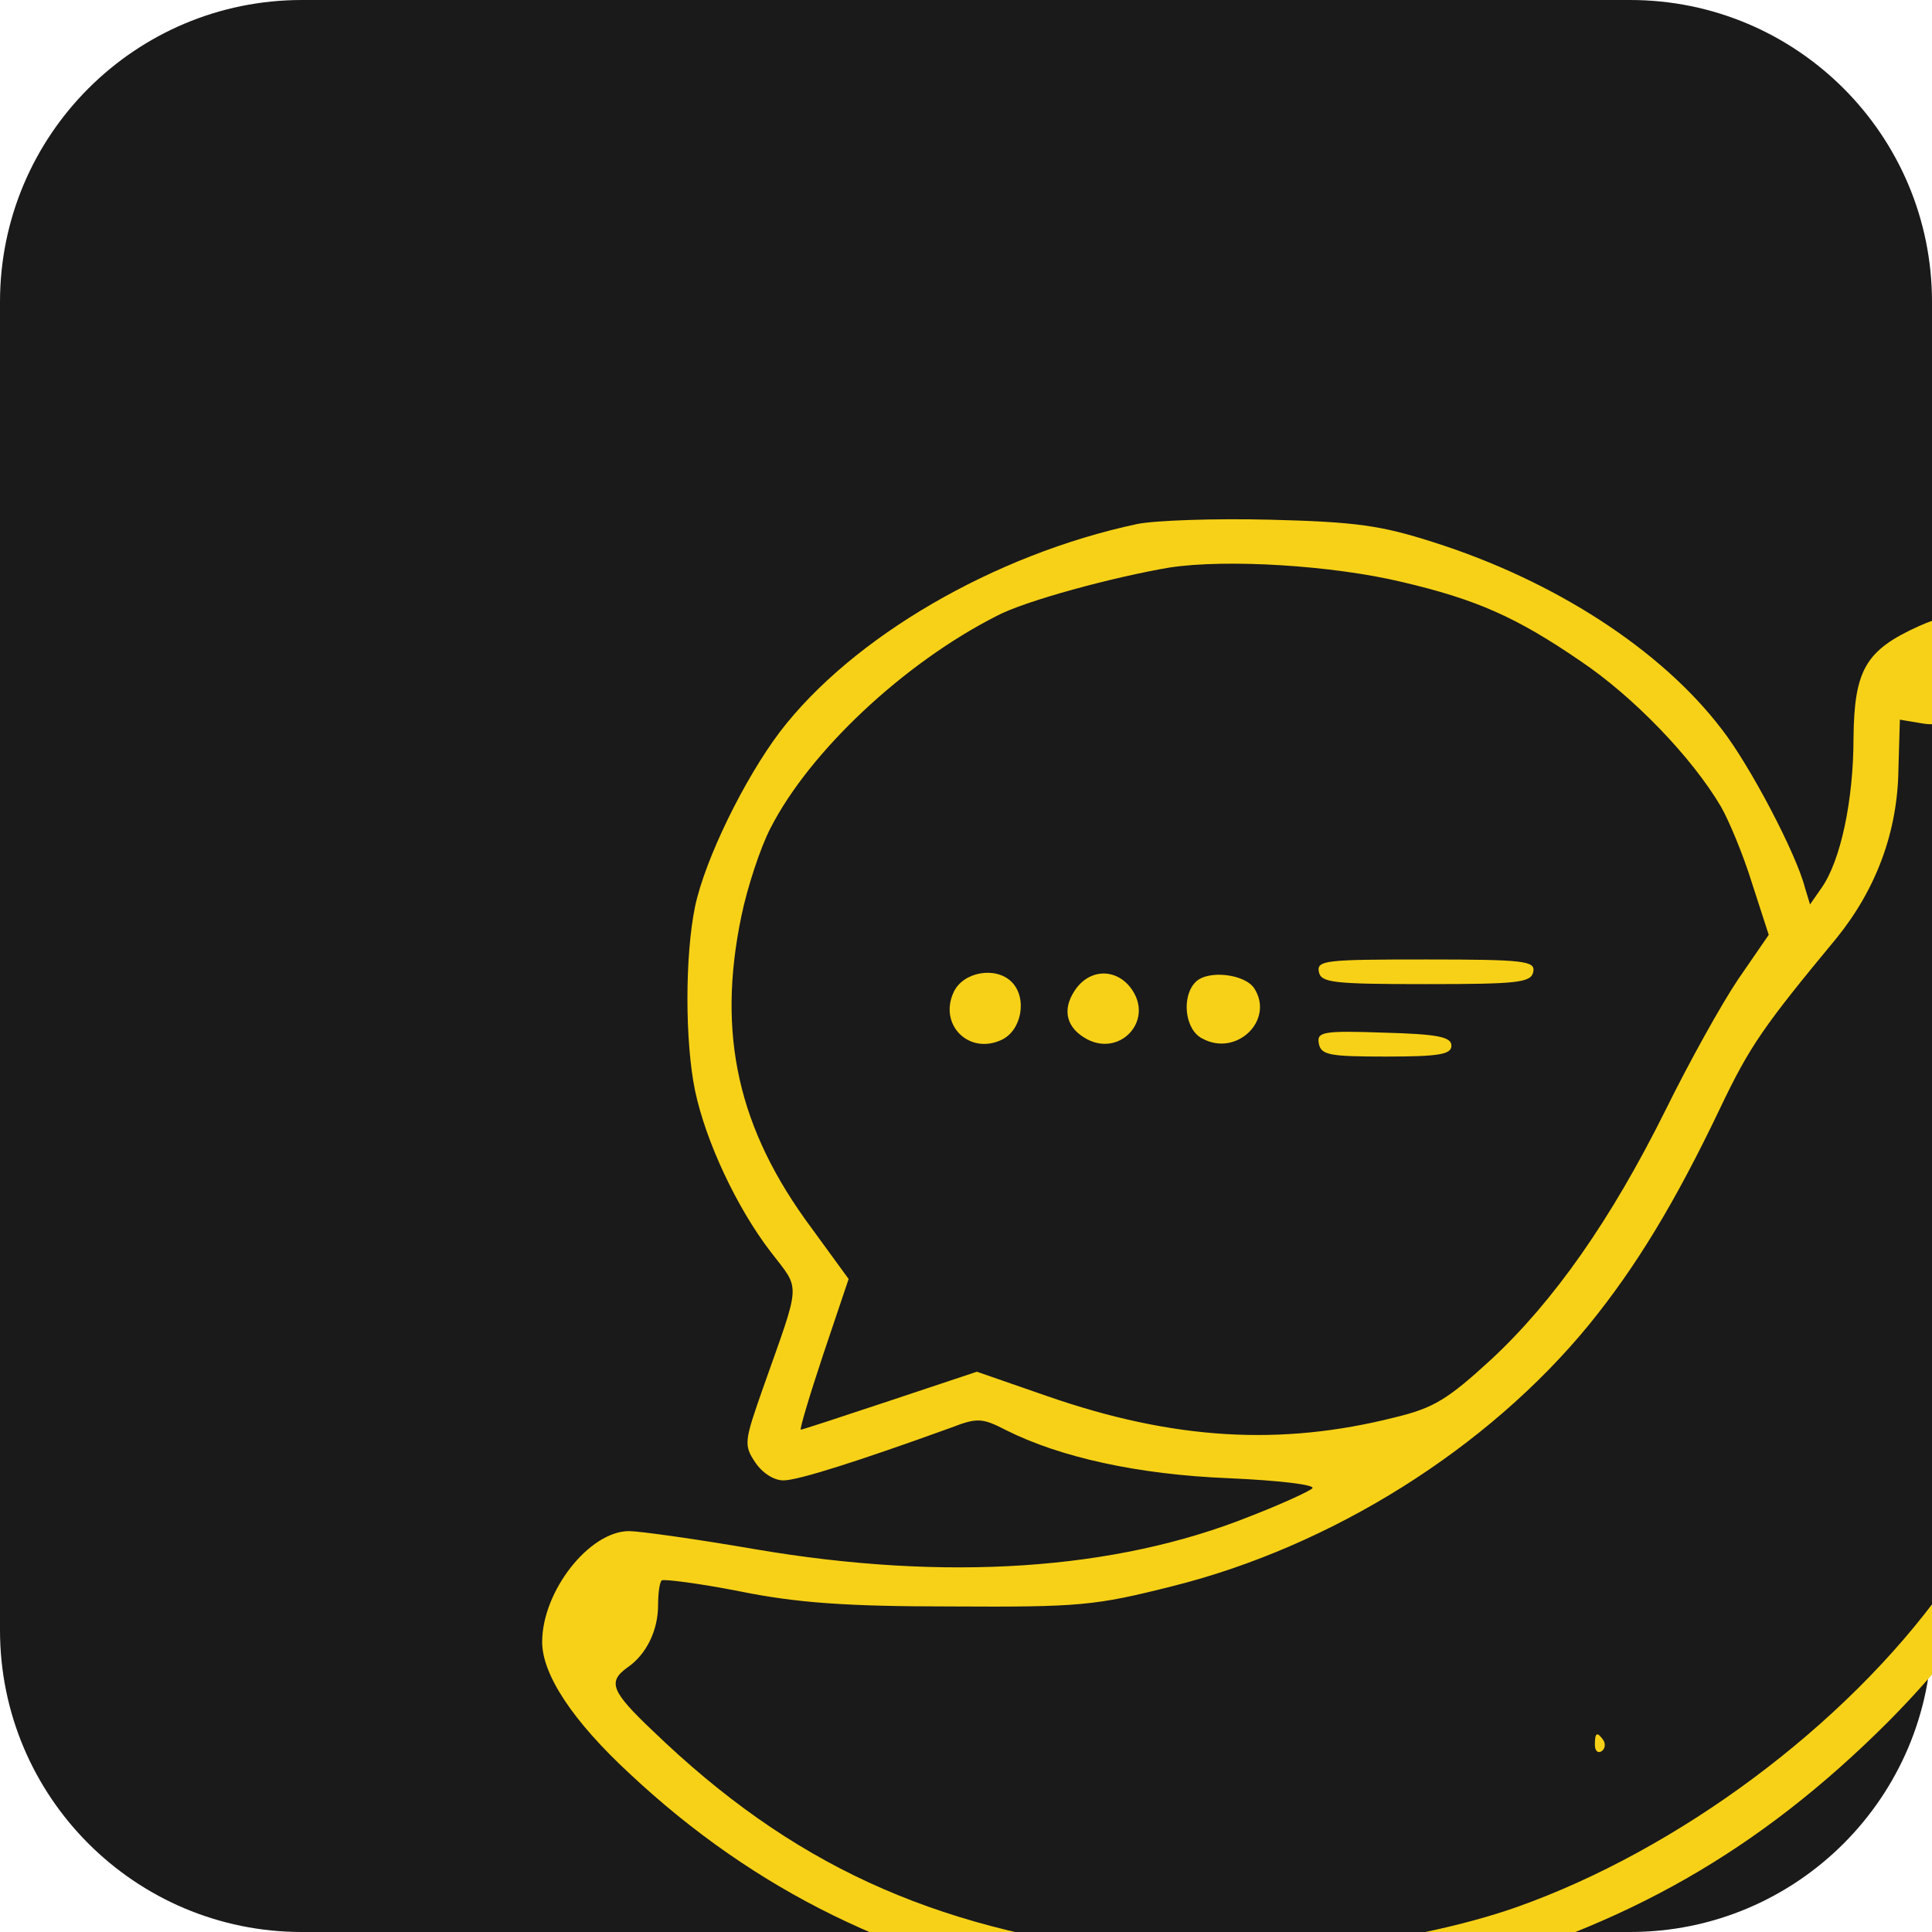
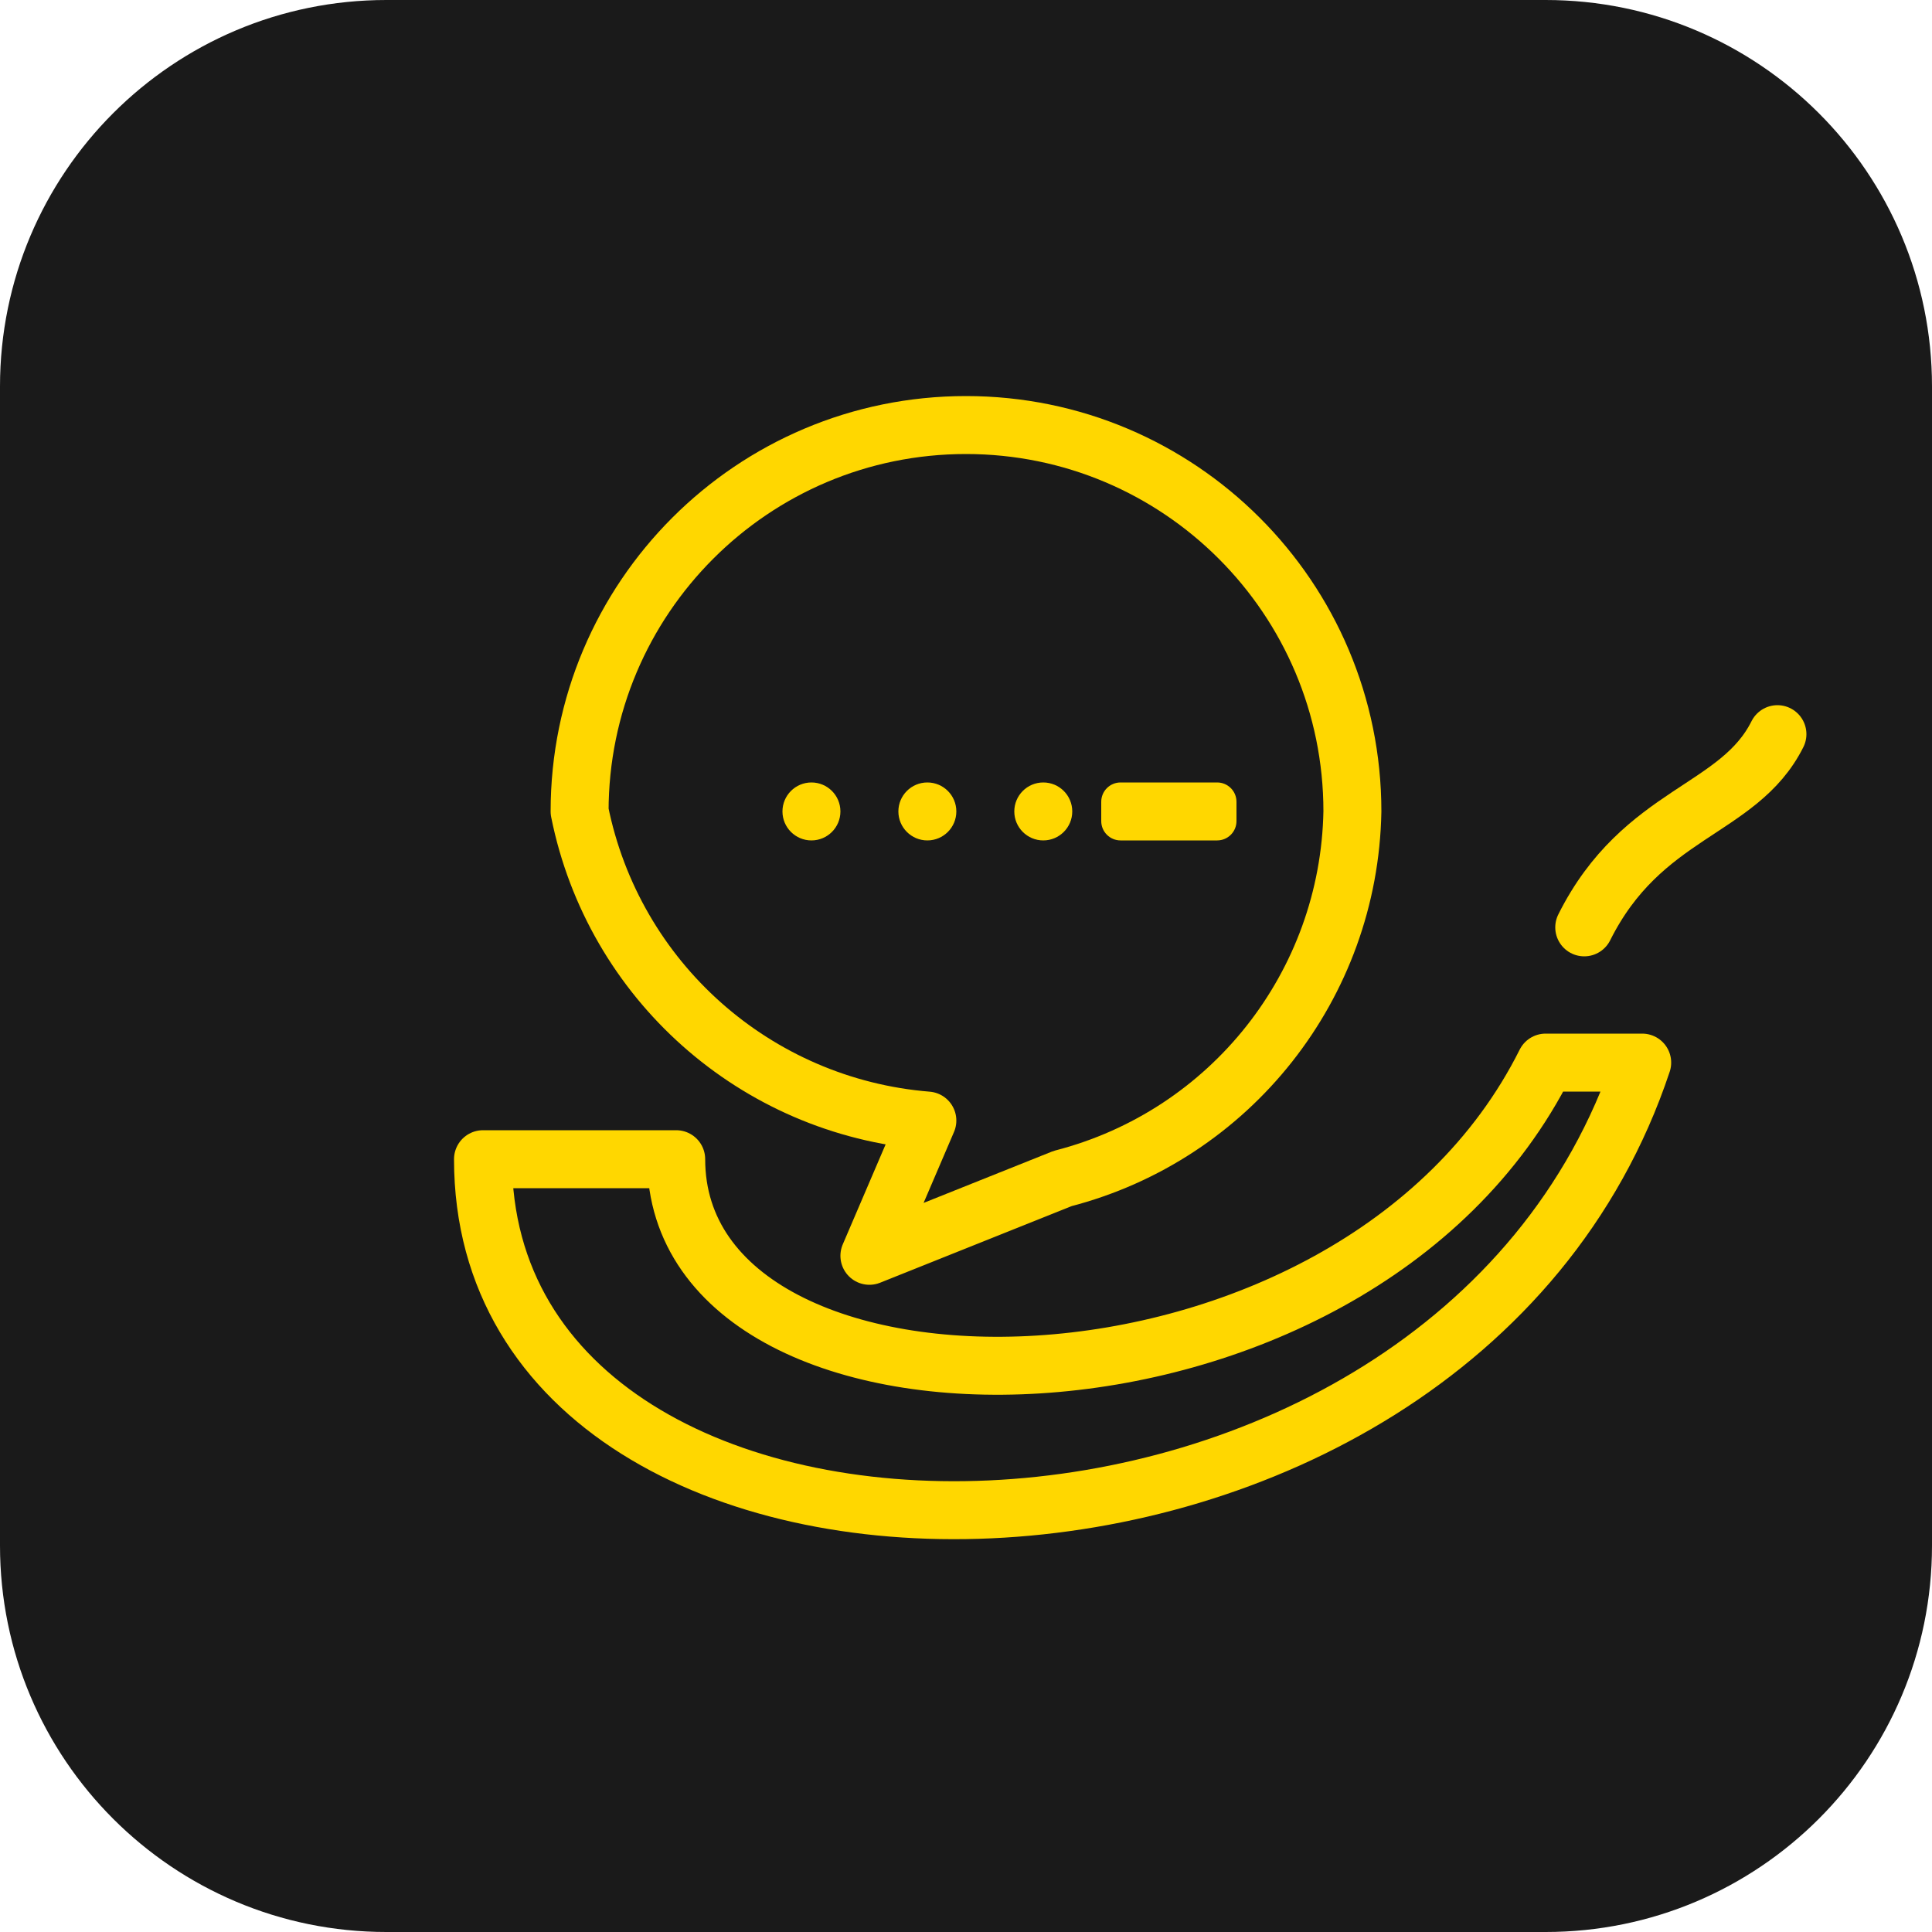
- <svg xmlns="http://www.w3.org/2000/svg" viewBox="0 0 64 64">
-   <rect width="64" height="64" rx="10" fill="#1a1a1a" />
-   <g fill="#F7D117" transform="translate(-37, 86) scale(0.024, -0.024)">
-     <path d="M3111 2860 c-197 -42 -393 -156 -493 -287 -49 -65 -103 -175 -117 -241 -14 -68 -14 -186 0 -254 15 -71 58 -162 104 -222 42 -55 43 -38 -10 -188 -26 -74 -27 -79 -11 -103 10 -15 26 -25 39 -25 20 0 102 26 232 73 36 14 43 13 76 -4 74 -37 181 -61 307 -66 68 -3 120 -9 115 -14 -4 -4 -43 -22 -87 -39 -185 -74 -418 -90 -682 -45 -81 14 -160 25 -174 25 -55 0 -120 -83 -120 -153 0 -45 42 -109 121 -182 173 -162 372 -259 613 -301 143 -25 367 -14 514 24 248 66 432 171 610 349 154 155 256 333 307 538 25 97 27 122 23 230 -5 126 -7 133 -92 330 -31 72 -35 186 -11 280 20 75 12 111 -28 136 -41 24 -100 24 -157 -2 -73 -33 -89 -60 -90 -154 0 -87 -18 -170 -44 -207 l-16 -23 -7 23 c-12 47 -76 169 -115 219 -84 110 -231 205 -398 258 -72 23 -106 28 -225 31 -77 2 -160 -1 -184 -6z m366 -80 c102 -24 157 -48 246 -109 73 -49 154 -133 194 -201 11 -19 31 -67 43 -106 l23 -71 -42 -61 c-23 -34 -68 -115 -100 -180 -76 -153 -155 -265 -241 -345 -60 -55 -79 -67 -133 -80 -158 -40 -306 -31 -479 29 l-98 34 -120 -40 c-66 -22 -121 -40 -123 -40 -2 0 12 47 31 104 l35 104 -51 70 c-102 137 -131 268 -97 431 8 39 26 94 40 121 54 106 184 228 312 293 39 21 162 54 239 67 79 12 225 3 321 -20z m832 -210 c-6 -29 -9 -96 -7 -149 3 -87 8 -104 45 -186 61 -130 77 -207 69 -333 -9 -160 -86 -364 -192 -512 -136 -189 -366 -360 -589 -439 -148 -52 -382 -79 -532 -62 -277 33 -470 122 -660 305 -58 55 -63 68 -35 88 26 18 42 51 42 86 0 16 2 31 5 34 3 2 51 -4 107 -15 79 -16 147 -21 293 -21 177 -1 198 1 305 28 220 55 435 190 575 361 65 80 119 169 181 299 41 86 60 113 161 235 54 67 84 146 85 233 l2 68 30 -5 c21 -4 45 1 76 17 25 13 46 23 48 22 1 0 -3 -25 -9 -54z" />
-     <path d="M3362 2242 c3 -15 19 -17 148 -17 127 0 145 2 148 17 3 15 -12 17 -148 17 -138 0 -151 -1 -148 -17z" />
-     <path d="M2858 2214 c-21 -45 21 -87 66 -66 28 13 36 58 14 80 -22 22 -67 14 -80 -14z" />
-     <path d="M3025 2216 c-18 -27 -11 -52 17 -67 45 -24 91 24 63 67 -20 31 -59 32 -80 0z" />
-     <path d="M3192 2228 c-20 -20 -15 -66 9 -78 47 -26 100 25 72 69 -13 20 -64 26 -81 9z" />
-     <path d="M3362 2143 c3 -16 15 -18 93 -18 73 0 90 3 90 15 0 12 -18 16 -93 18 -85 3 -93 1 -90 -15z" />
-     <path d="M3743 1175 c0 -8 4 -12 9 -9 5 3 6 10 3 15 -9 13 -12 11 -12 -6z" />
+ <svg xmlns="http://www.w3.org/2000/svg" viewBox="0 0 100 100" width="200" height="200">
+   <rect width="100" height="100" rx="20" fill="#1A1A1A" />
+   <path d="M 25 60 C 25 85, 75 85, 85 55 L 80 55 C 70 75, 35 75, 35 60 Z" fill="none" stroke="#FFD700" stroke-width="3" stroke-linecap="round" stroke-linejoin="round" />
+   <path d="M 82 48 C 85 42, 90 42, 92 38" fill="none" stroke="#FFD700" stroke-width="3" stroke-linecap="round" />
+   <path d="M 30 42 A 20 20 0 0 1 70 42 A 20 20 0 0 1 55 61 L 45 65 L 48 58 A 20 20 0 0 1 30 42 Z" fill="#1A1A1A" stroke="#FFD700" stroke-width="3" stroke-linejoin="round" />
+   <g fill="#FFD700">
+     <circle cx="42" cy="42" r="1.5" />
+     <circle cx="48" cy="42" r="1.5" />
+     <circle cx="54" cy="42" r="1.5" />
+     <rect x="57" y="40.5" width="7" height="3" rx="1" />
  </g>
</svg>
